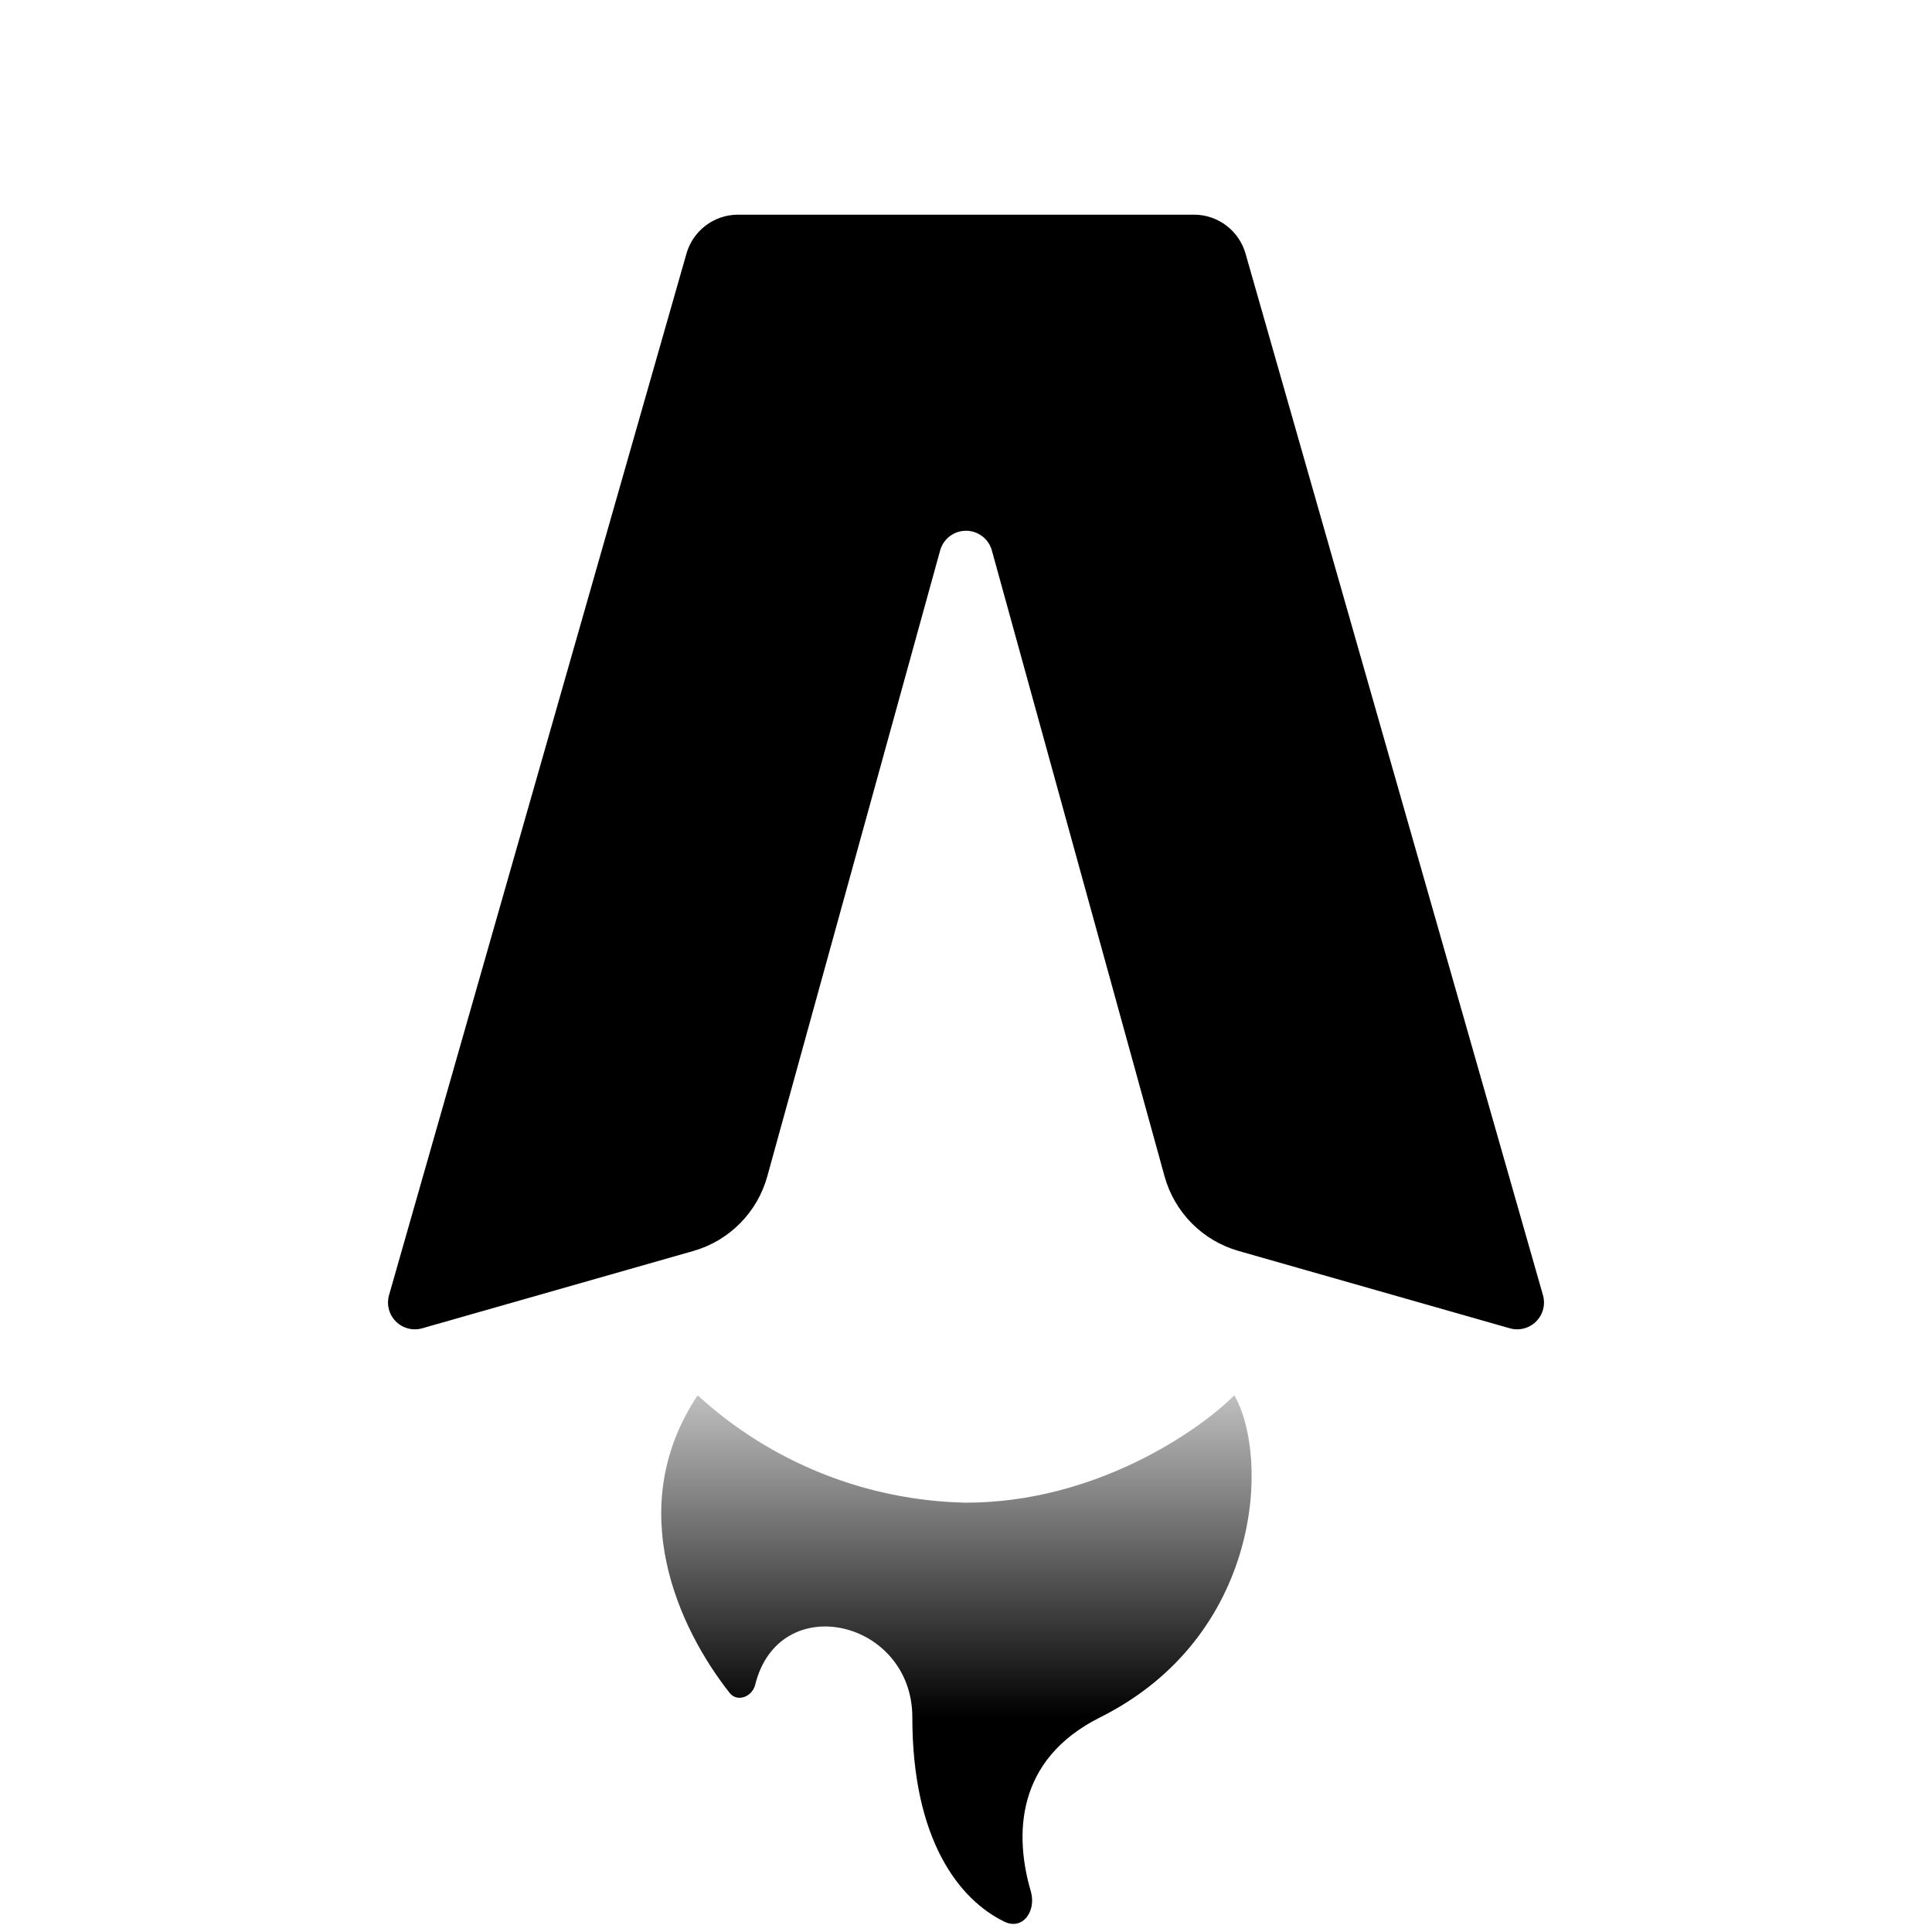
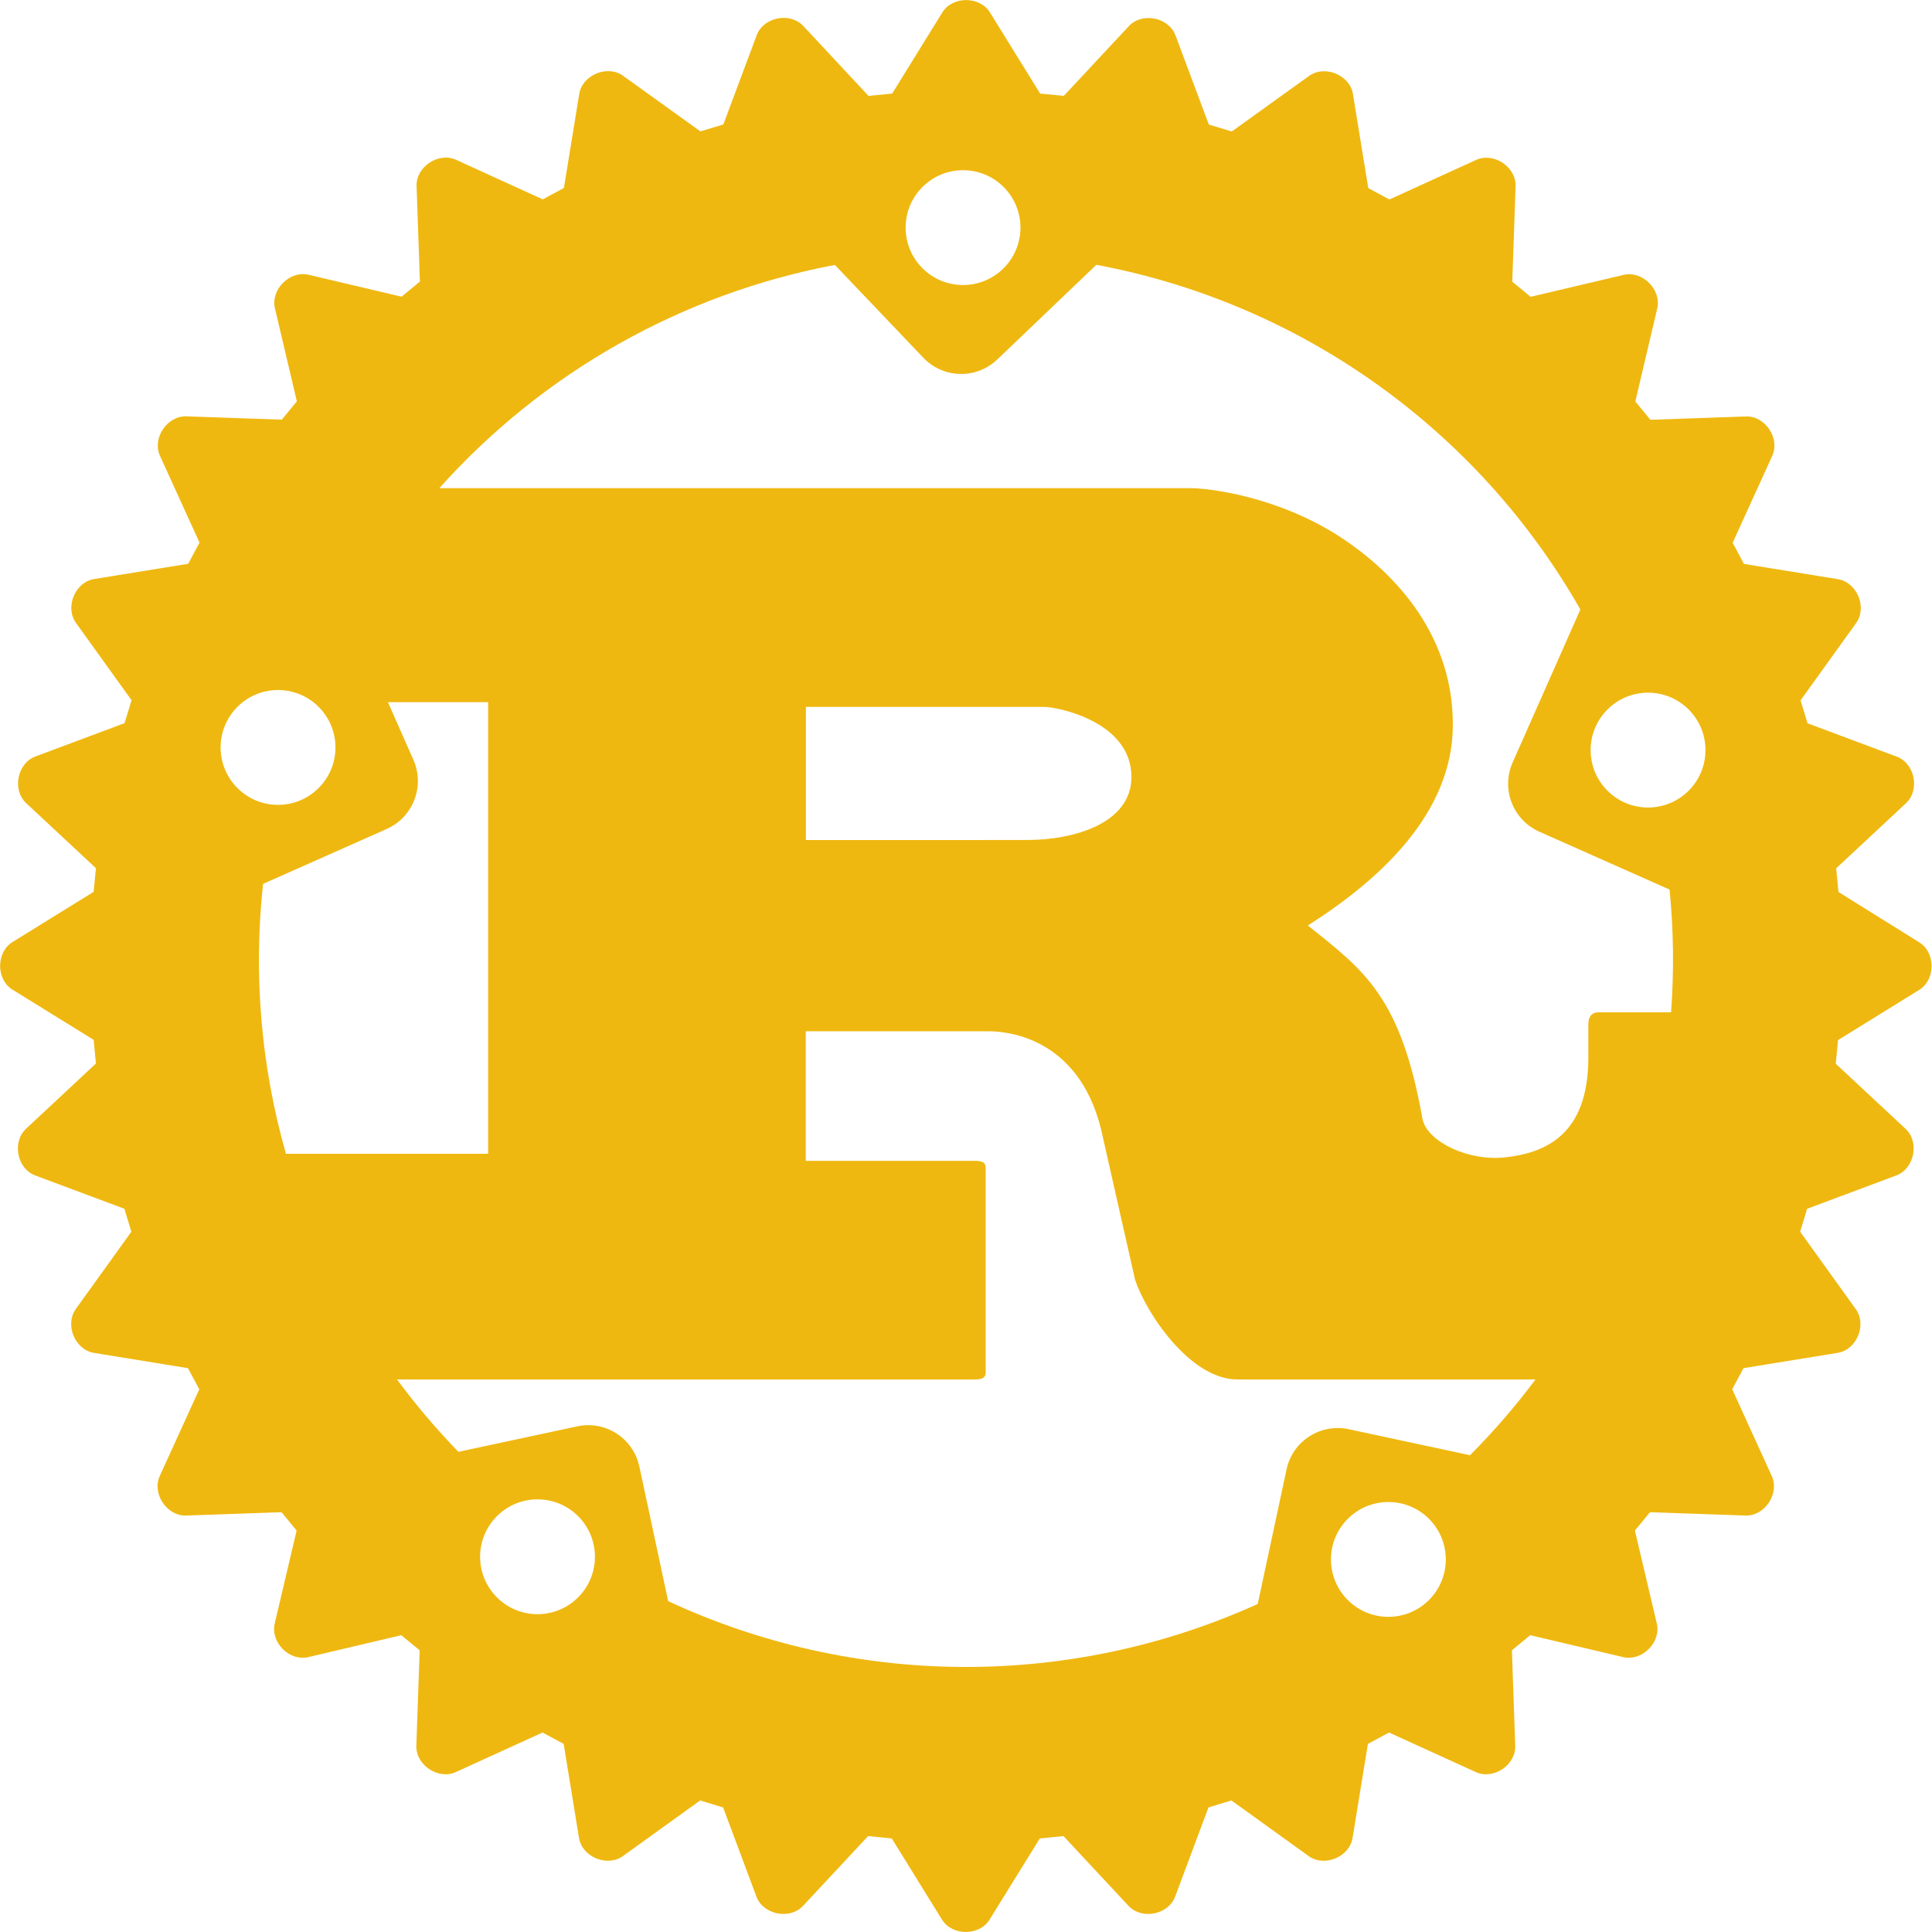
- <svg xmlns="http://www.w3.org/2000/svg" fill="none" viewBox="0 0 36 36">
-   <path fill="#000" d="M22.25 4h-8.5a1 1 0 0 0-.96.73l-5.54 19.4a.5.5 0 0 0 .62.62l5.05-1.44a2 2 0 0 0 1.38-1.4l3.22-11.66a.5.5 0 0 1 .96 0l3.22 11.67a2 2 0 0 0 1.38 1.39l5.05 1.44a.5.5 0 0 0 .62-.62l-5.54-19.4a1 1 0 0 0-.96-.73Z" />
-   <path fill="url(#gradient)" d="M18 28a7.63 7.63 0 0 1-5-2c-1.4 2.1-.35 4.35.6 5.55.14.17.41.07.47-.15.44-1.8 2.93-1.22 2.93.6 0 2.28.87 3.4 1.72 3.81.34.16.59-.2.49-.56-.31-1.05-.29-2.46 1.29-3.25 3-1.5 3.17-4.83 2.5-6-.67.67-2.6 2-5 2Z" />
-   <defs>
-     <linearGradient id="gradient" x1="16" x2="16" y1="32" y2="24" gradientUnits="userSpaceOnUse">
-       <stop stop-color="#000" />
-       <stop offset="1" stop-color="#000" stop-opacity="0" />
-     </linearGradient>
-   </defs>
-   <style>
-     @media (prefers-color-scheme:dark){:root{filter:invert(100%)}}
-   </style>
+ <svg xmlns="http://www.w3.org/2000/svg" viewBox="0 0 32 32" fill="#efb810">
+   <path d="M15 3.77a.951.951 0 1 1 1.902 0 .951.951 0 0 1-1.902 0m-11.346 8.61a.951.951 0 1 1 1.902 0 .951.951 0 0 1-1.902 0m22.692.044a.951.951 0 0 1 1.902 0 .951.951 0 0 1-1.902 0M6.406 13.73a.87.87 0 0 0 .441-1.146l-.422-.954h1.66v7.48H4.736a11.71 11.71 0 0 1-.379-4.47zm6.942.184v-2.205H17.3c.204 0 1.44.236 1.44 1.16 0 .768-.95 1.044-1.73 1.044zM7.952 25.785a.951.951 0 1 1 1.902 0 .951.951 0 0 1-1.902 0m14.093.044a.951.951 0 0 1 1.902 0 .951.951 0 0 1-1.902 0m.294-2.157c-.47-.1-.93.198-1.03.667l-.477 2.228a11.71 11.71 0 0 1-9.765-.047l-.477-2.228c-.1-.47-.56-.768-1.03-.667l-1.967.422a11.71 11.71 0 0 1-1.017-1.199h9.57c.108 0 .18-.02.18-.118v-3.385c0-.1-.072-.118-.18-.118h-2.8v-2.146h3.027c.276 0 1.477.08 1.862 1.614l.565 2.5c.18.55.913 1.653 1.693 1.653h4.94a11.71 11.71 0 0 1-1.085 1.255zm5.314-8.938a11.71 11.71 0 0 1 .025 2.033h-1.2c-.12 0-.17.08-.17.197v.552c0 1.3-.732 1.58-1.374 1.653-.61.07-1.29-.256-1.372-.63-.36-2.028-.96-2.46-1.9-3.21 1.177-.748 2.402-1.85 2.402-3.327 0-1.594-1.093-2.598-1.838-3.09-1.045-.69-2.202-.827-2.514-.827H7.277a11.71 11.71 0 0 1 6.551-3.697l1.465 1.537c.33.347.88.36 1.226.028l1.64-1.567a11.71 11.71 0 0 1 8.017 5.709l-1.122 2.534a.87.87 0 0 0 .441 1.146zm2.798.04l-.038-.392 1.156-1.078c.235-.22.147-.66-.153-.772l-1.477-.552-.116-.38.92-1.28c.188-.26.015-.675-.3-.727l-1.558-.253-.187-.35.655-1.437c.134-.293-.115-.667-.437-.655l-1.58.055-.25-.303.363-1.54c.073-.313-.244-.63-.557-.557l-1.54.363-.304-.25.055-1.58c.012-.32-.362-.57-.654-.437l-1.436.655-.35-.188-.254-1.558c-.05-.316-.467-.488-.727-.3l-1.28.92-.38-.115-.552-1.477c-.112-.3-.553-.388-.772-.154l-1.078 1.156-.392-.038-.832-1.345c-.168-.272-.62-.272-.787 0l-.832 1.345-.392.038L13.305.43c-.22-.234-.66-.147-.772.154l-.552 1.477-.38.115-1.28-.92c-.26-.188-.676-.015-.727.3l-.254 1.558-.35.188-1.436-.655c-.292-.133-.667.117-.654.437l.055 1.58-.304.25-1.54-.363c-.313-.073-.63.244-.557.557l.363 1.54-.25.303-1.58-.055c-.32-.01-.57.362-.437.655l.655 1.437-.188.35-1.558.253c-.316.05-.488.467-.3.727l.92 1.28-.116.38-1.477.552c-.3.112-.388.553-.153.772l1.156 1.078-.038.392-1.345.832c-.272.168-.272.62 0 .787l1.345.832.038.392L.43 18.697c-.234.22-.147.66.153.772l1.477.552.116.38-.92 1.28c-.187.26-.015.676.3.727l1.557.253.188.35-.655 1.436c-.133.292.118.667.437.655l1.58-.055.25.304-.363 1.54c-.073.312.244.63.557.556l1.54-.363.304.25-.055 1.58c-.012.32.362.57.654.437l1.436-.655.35.188.254 1.557c.05.317.467.488.727.302l1.28-.922.38.116.552 1.477c.112.3.553.388.772.153l1.078-1.156.392.04.832 1.345c.168.27.618.272.787 0l.832-1.345.392-.04 1.078 1.156c.22.235.66.147.772-.153l.552-1.477.38-.116 1.28.922c.26.187.676.015.727-.302l.254-1.557.35-.188 1.436.655c.292.133.666-.116.654-.437l-.055-1.58.303-.25 1.54.363c.313.073.63-.244.557-.556l-.363-1.54.25-.304 1.58.055c.32.013.57-.363.437-.655l-.655-1.436.187-.35 1.558-.253c.317-.05.49-.466.3-.727l-.92-1.28.116-.38 1.477-.552c.3-.113.388-.553.153-.772l-1.156-1.078.038-.392 1.345-.832c.272-.168.273-.618 0-.787z" />
</svg>
